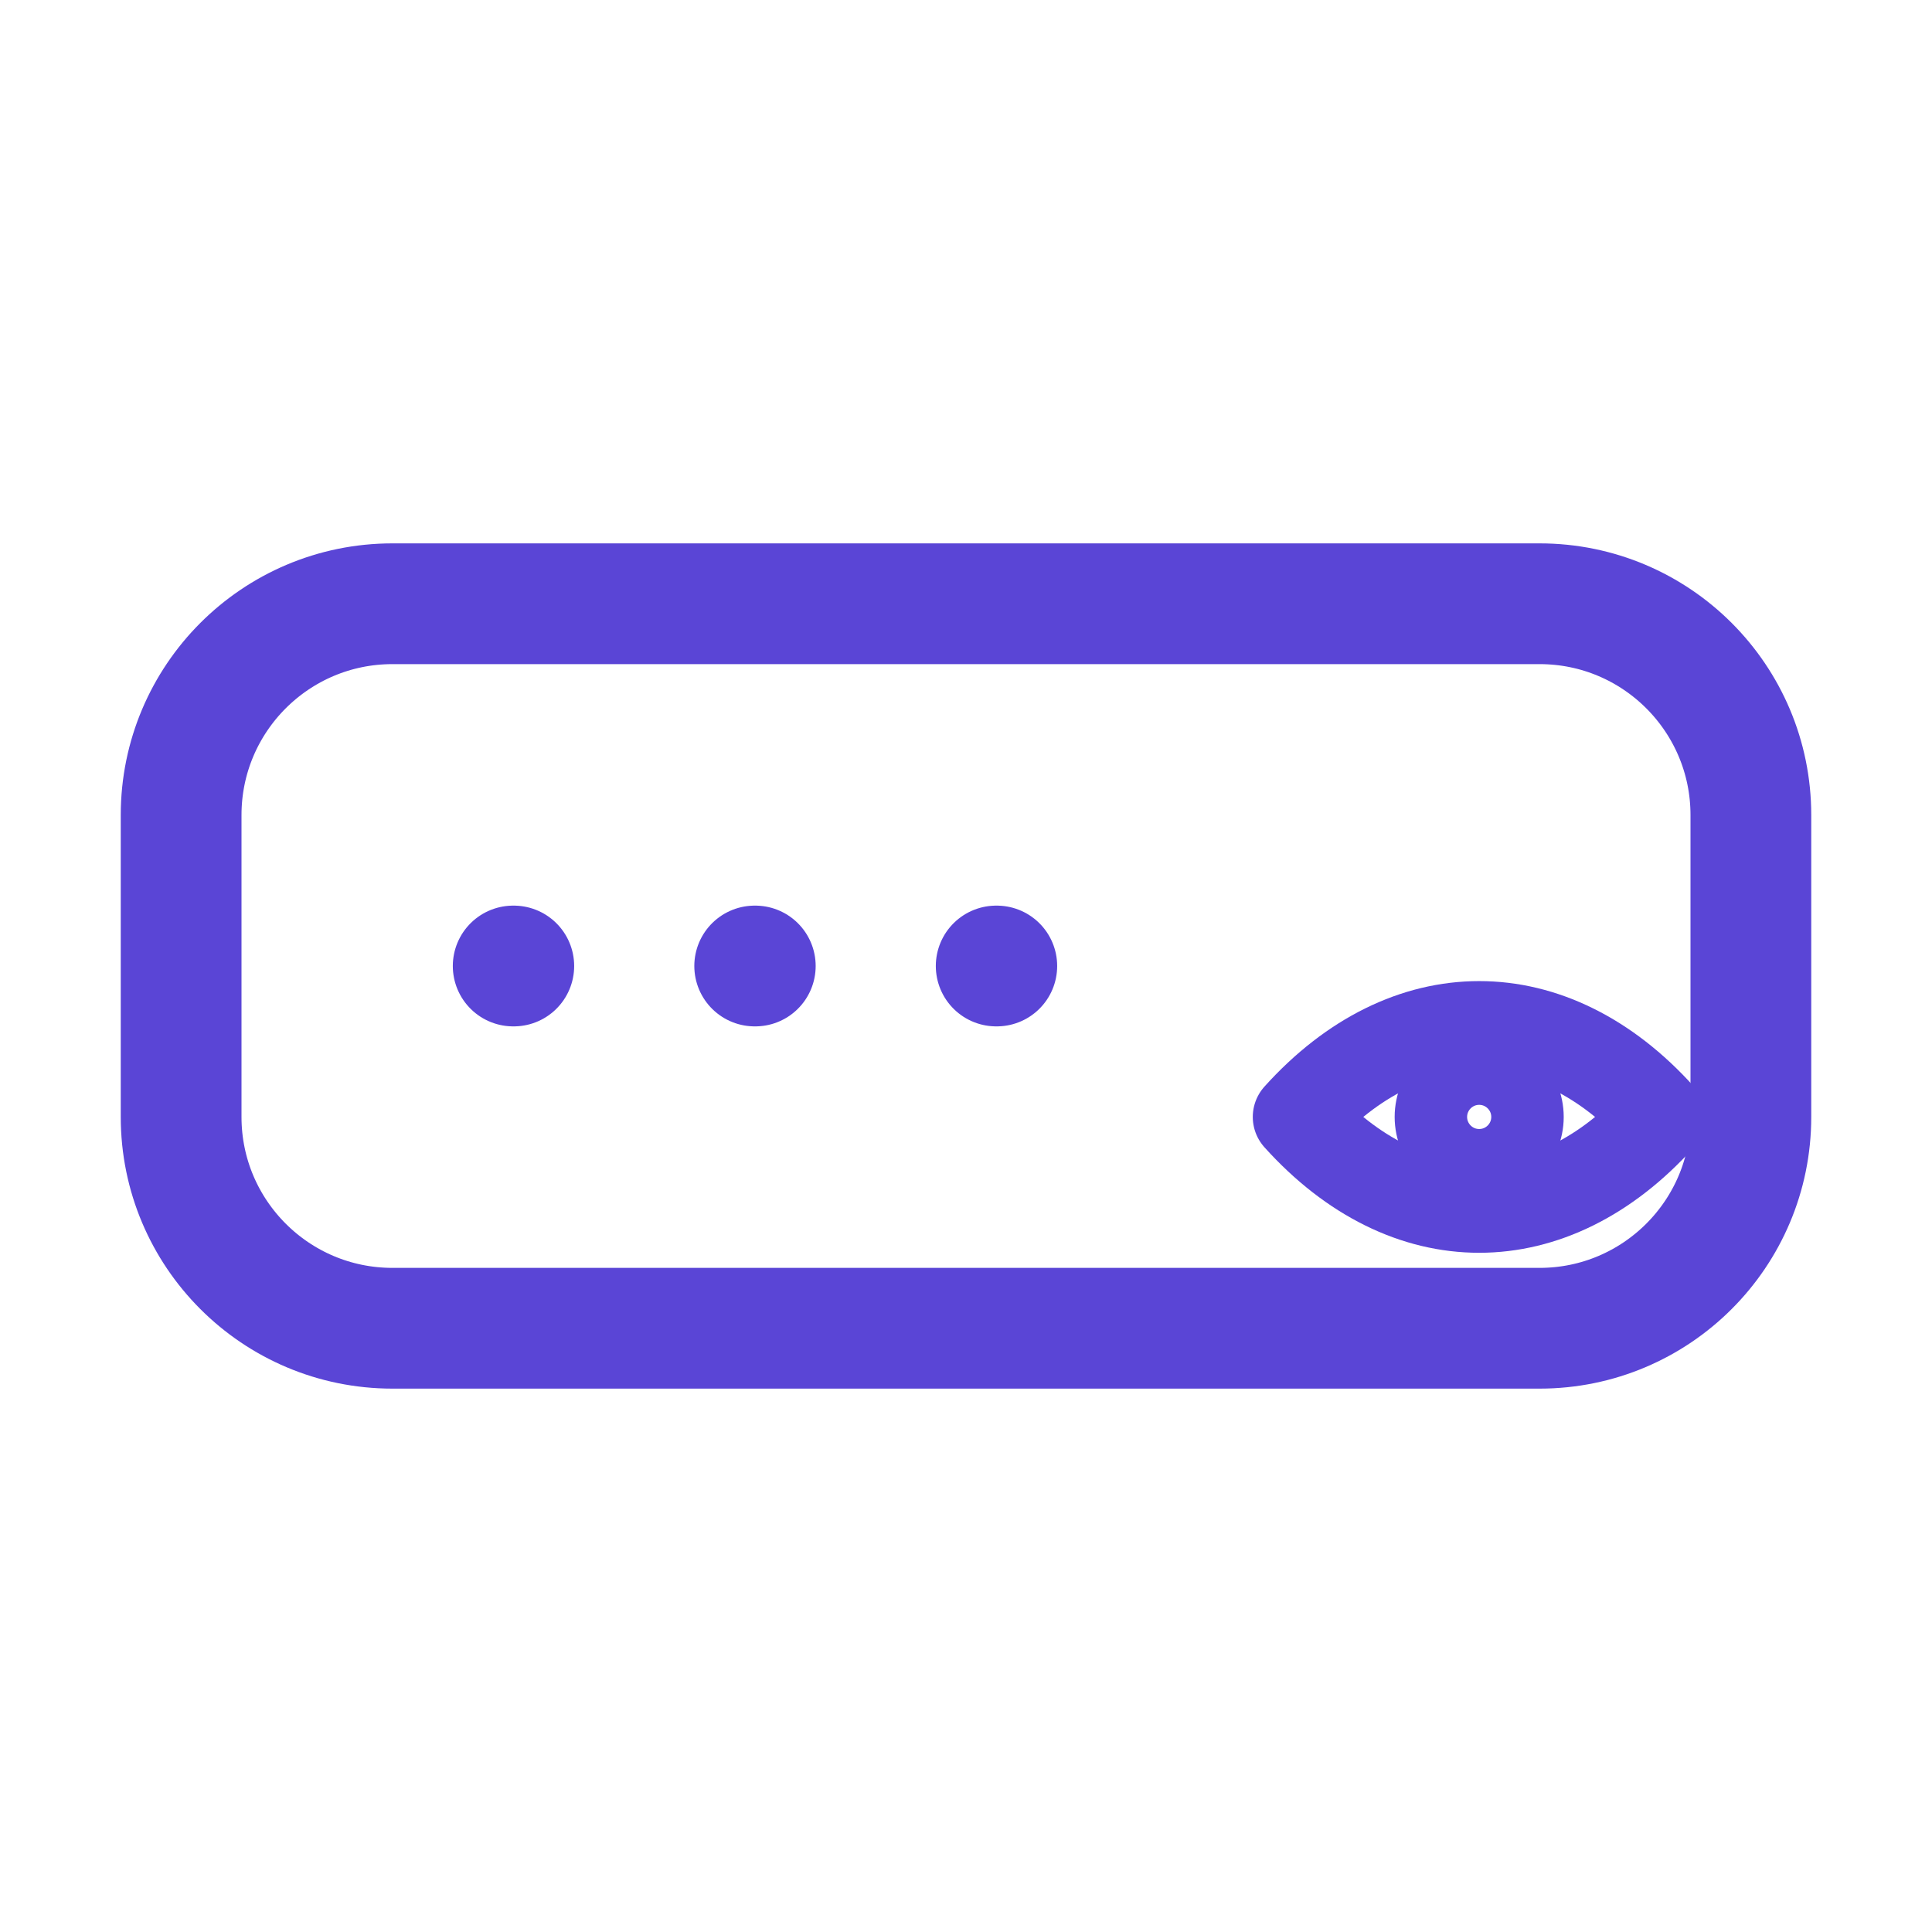
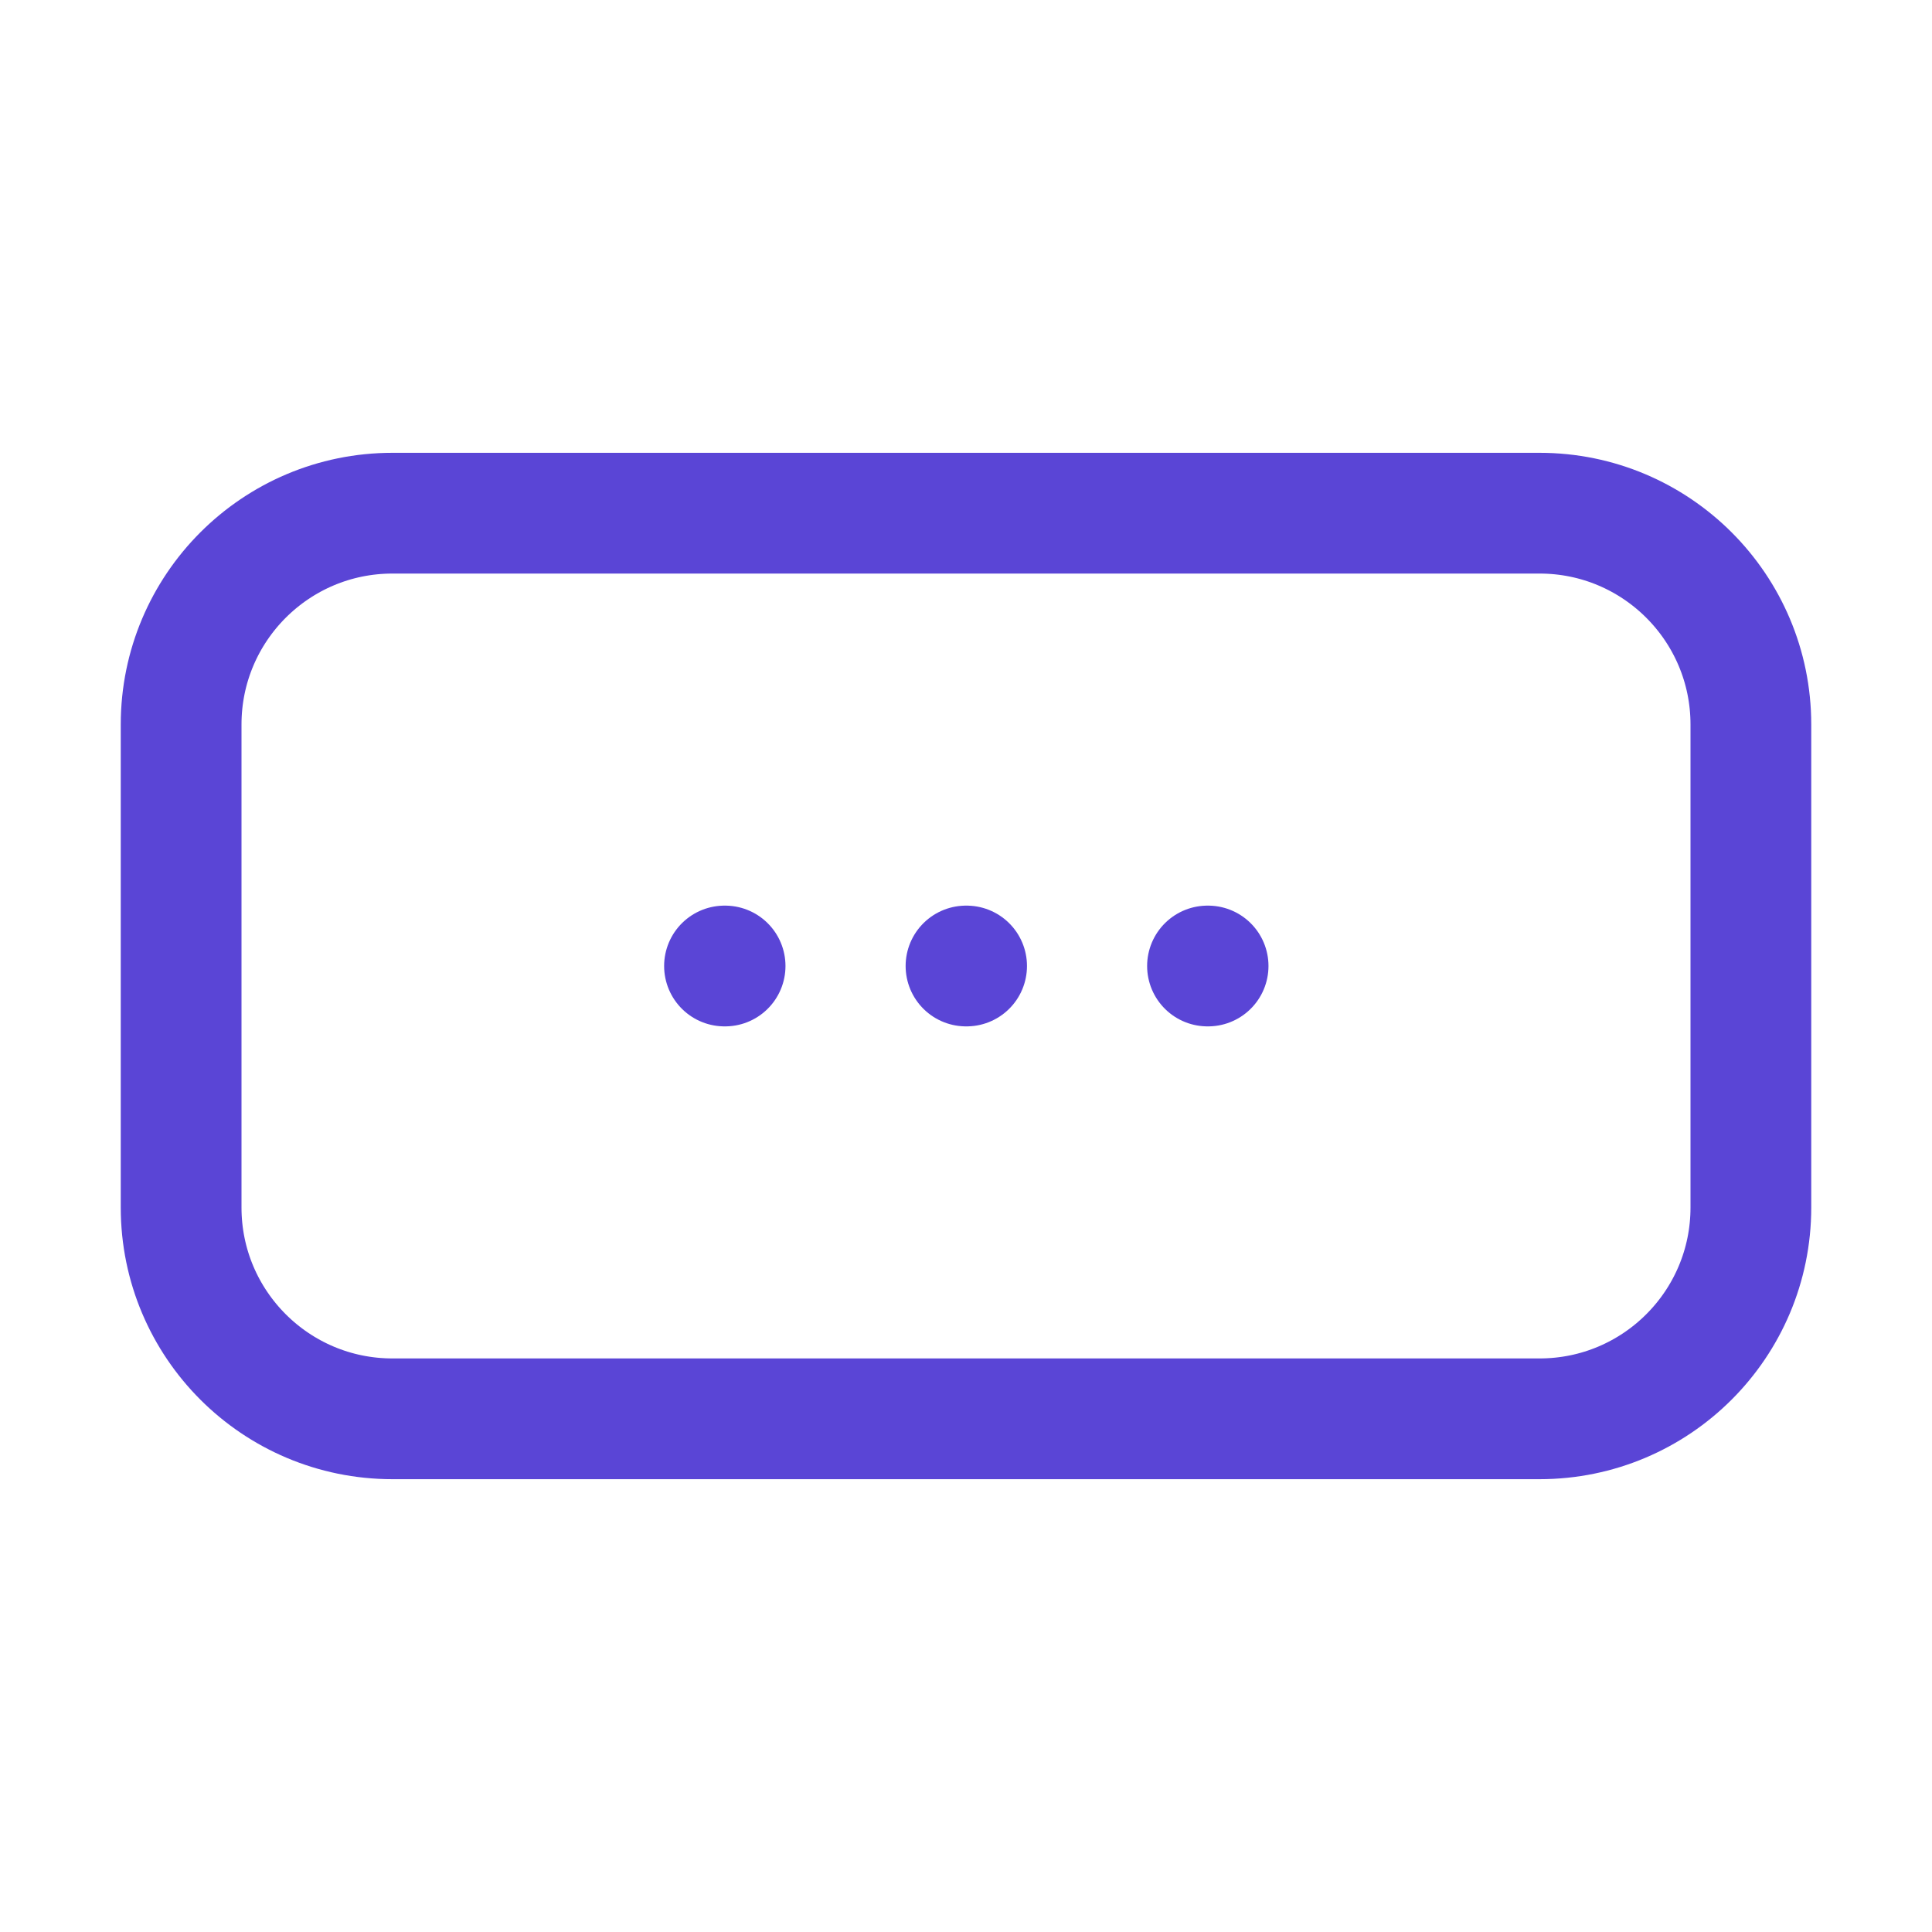
<svg xmlns="http://www.w3.org/2000/svg" viewBox="0 0 64 64" color="#5a45d6" role="img" aria-labelledby="title">
  <g fill="none" stroke="currentColor" stroke-linecap="round" stroke-linejoin="round">
-     <rect x="6" y="20" width="52" height="24" rx="7" stroke-width="4" />
+     <rect x="6" y="17" width="52" height="30" rx="7" stroke-width="4" />
    <g stroke-width="4">
-       <path d="M17 32h.02M25 32h.02M33 32h.02" />
+       <path d="M24 32h.02M32 32h.02M40 32h.02" />
    </g>
-     <path d="M43 37c3.6-4 8.4-4 12 0-3.6 4-8.4 4-12 0Z" stroke-width="3" />
-     <circle cx="49" cy="37" r="1.6" stroke-width="2.4" />
  </g>
</svg>
